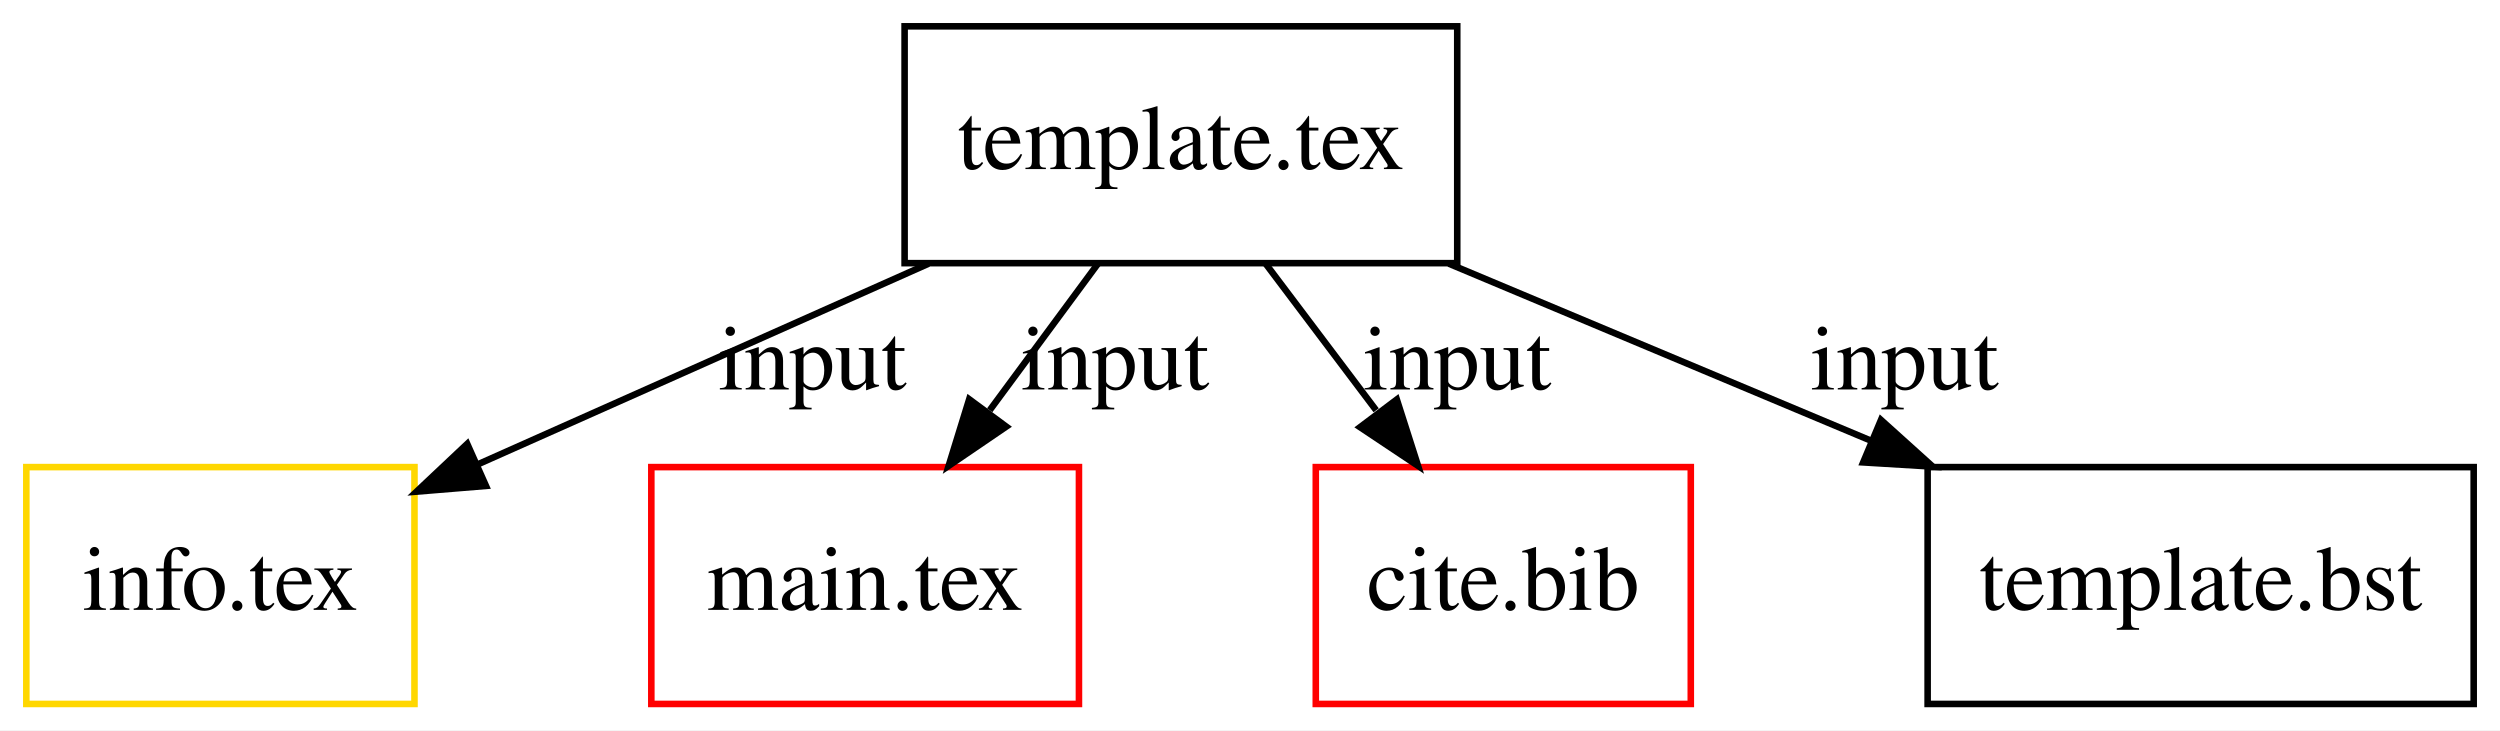
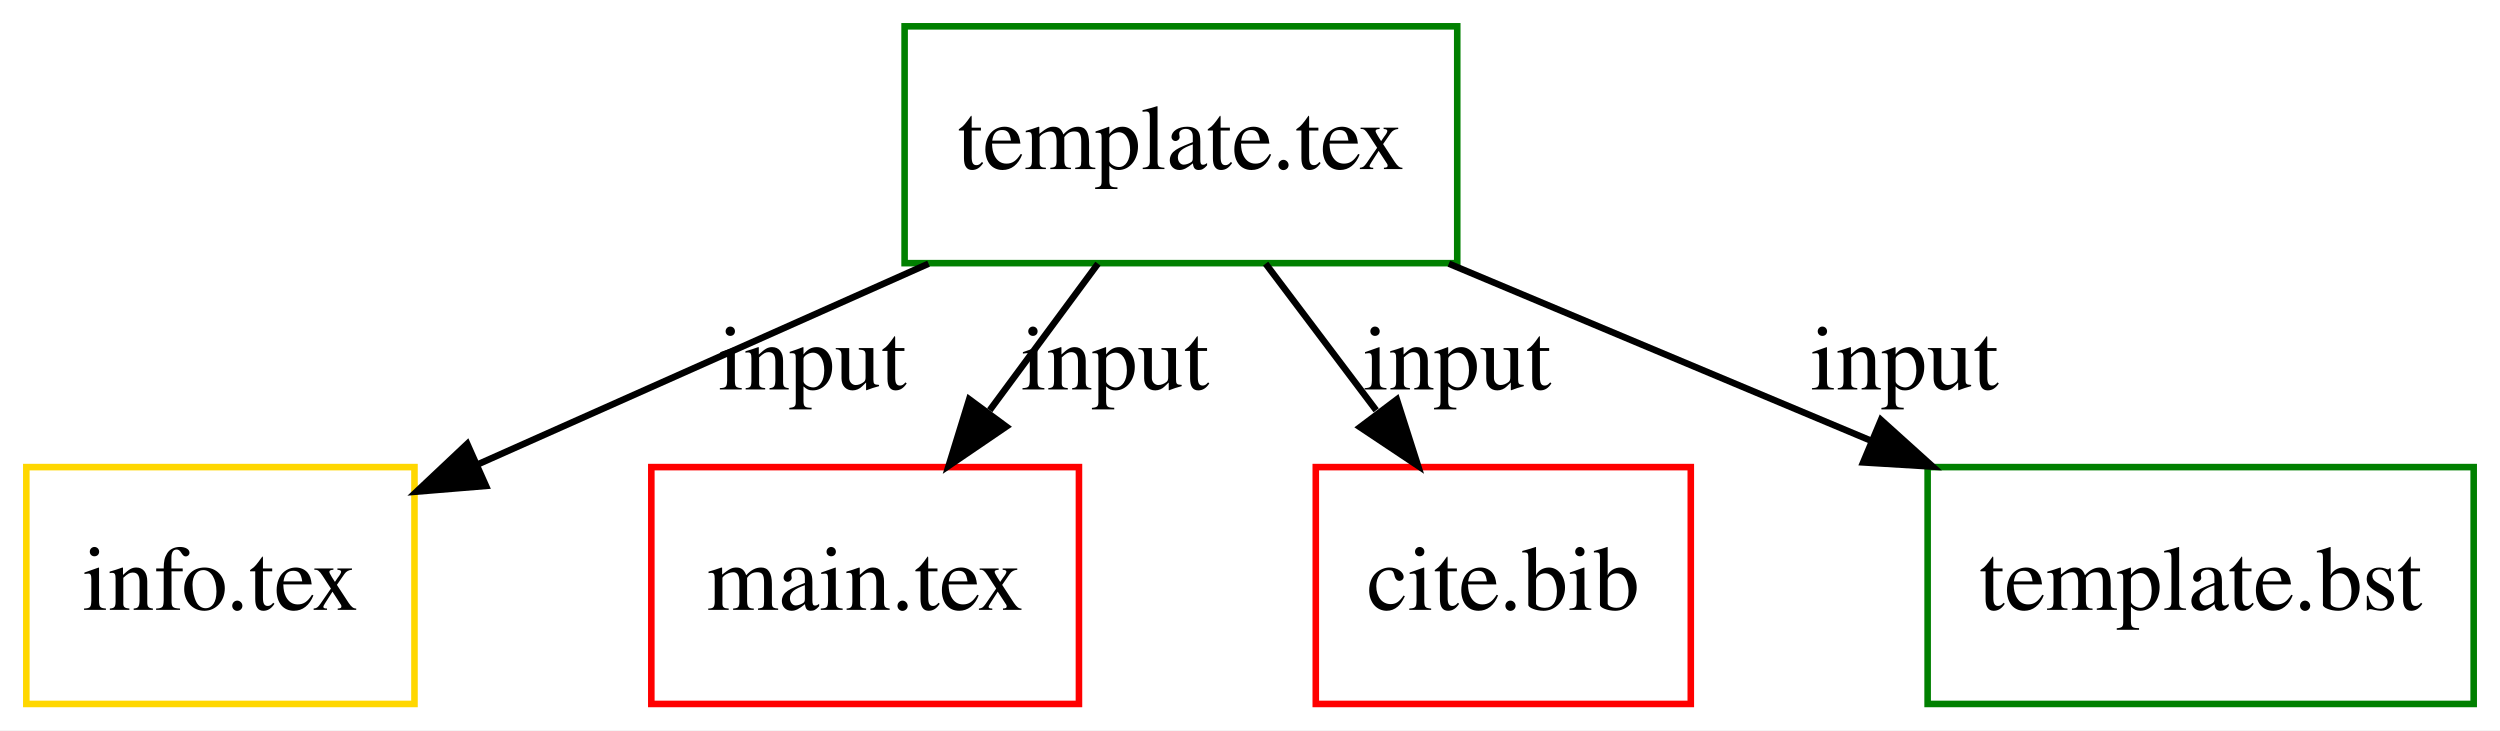
<svg xmlns="http://www.w3.org/2000/svg" width="380pt" height="111pt" viewBox="0.00 0.00 380.00 111.00">
  <g id="graph0" class="graph" transform="scale(1 1) rotate(0) translate(4 107)">
    <polygon fill="white" stroke="none" points="-4,4 -4,-107 376,-107 376,4 -4,4" />
    <g id="node1" class="node">
-       <polygon fill="none" stroke="black" points="217.5,-103 133.5,-103 133.5,-67 217.5,-67 217.5,-103" />
+       <polygon fill="none" stroke="green" points="217.5,-103 133.5,-103 133.5,-67 217.5,-67 217.5,-103" />
      <text text-anchor="middle" x="175.5" y="-81.3" font-family="Times,serif" font-size="14.00">template.tex</text>
    </g>
    <g id="node2" class="node">
      <polygon fill="none" stroke="gold" points="59,-36 0,-36 0,-0 59,-0 59,-36" />
      <text text-anchor="middle" x="29.5" y="-14.3" font-family="Times,serif" font-size="14.00">info.tex</text>
    </g>
    <g id="edge1" class="edge">
      <path fill="none" stroke="black" d="M137.14,-66.922C116.04,-57.528 89.912,-45.896 68.683,-36.444" />
      <polygon fill="black" stroke="black" points="69.868,-33.141 59.309,-32.271 67.021,-39.536 69.868,-33.141" />
      <text text-anchor="middle" x="119.5" y="-47.8" font-family="Times,serif" font-size="14.00">input</text>
    </g>
    <g id="node3" class="node">
      <polygon fill="none" stroke="red" points="160,-36 95,-36 95,-0 160,-0 160,-36" />
      <text text-anchor="middle" x="127.5" y="-14.3" font-family="Times,serif" font-size="14.00">main.tex</text>
    </g>
    <g id="edge2" class="edge">
      <path fill="none" stroke="black" d="M162.889,-66.922C157.858,-60.109 151.957,-52.119 146.433,-44.638" />
      <polygon fill="black" stroke="black" points="148.95,-42.155 140.194,-36.19 143.319,-46.313 148.95,-42.155" />
      <text text-anchor="middle" x="165.5" y="-47.8" font-family="Times,serif" font-size="14.00">input</text>
    </g>
    <g id="node4" class="node">
      <polygon fill="none" stroke="red" points="253,-36 196,-36 196,-0 253,-0 253,-36" />
      <text text-anchor="middle" x="224.5" y="-14.3" font-family="Times,serif" font-size="14.00">cite.bib</text>
    </g>
    <g id="edge3" class="edge">
      <path fill="none" stroke="black" d="M188.374,-66.922C193.51,-60.109 199.533,-52.119 205.173,-44.638" />
      <polygon fill="black" stroke="black" points="208.317,-46.282 211.542,-36.19 202.727,-42.068 208.317,-46.282" />
      <text text-anchor="middle" x="217.5" y="-47.8" font-family="Times,serif" font-size="14.00">input</text>
    </g>
    <g id="node5" class="node">
-       <polygon fill="none" stroke="black" points="372,-36 289,-36 289,-0 372,-0 372,-36" />
+       <polygon fill="none" stroke="green" points="372,-36 289,-36 289,-0 372,-0 372,-36" />
      <text text-anchor="middle" x="330.5" y="-14.3" font-family="Times,serif" font-size="14.00">template.bst</text>
    </g>
    <g id="edge4" class="edge">
      <path fill="none" stroke="black" d="M216.224,-66.922C235.903,-58.67 259.701,-48.69 280.473,-39.979" />
      <polygon fill="black" stroke="black" points="281.91,-43.172 289.779,-36.077 279.203,-36.716 281.91,-43.172" />
      <text text-anchor="middle" x="285.5" y="-47.8" font-family="Times,serif" font-size="14.00">input</text>
    </g>
  </g>
</svg>
